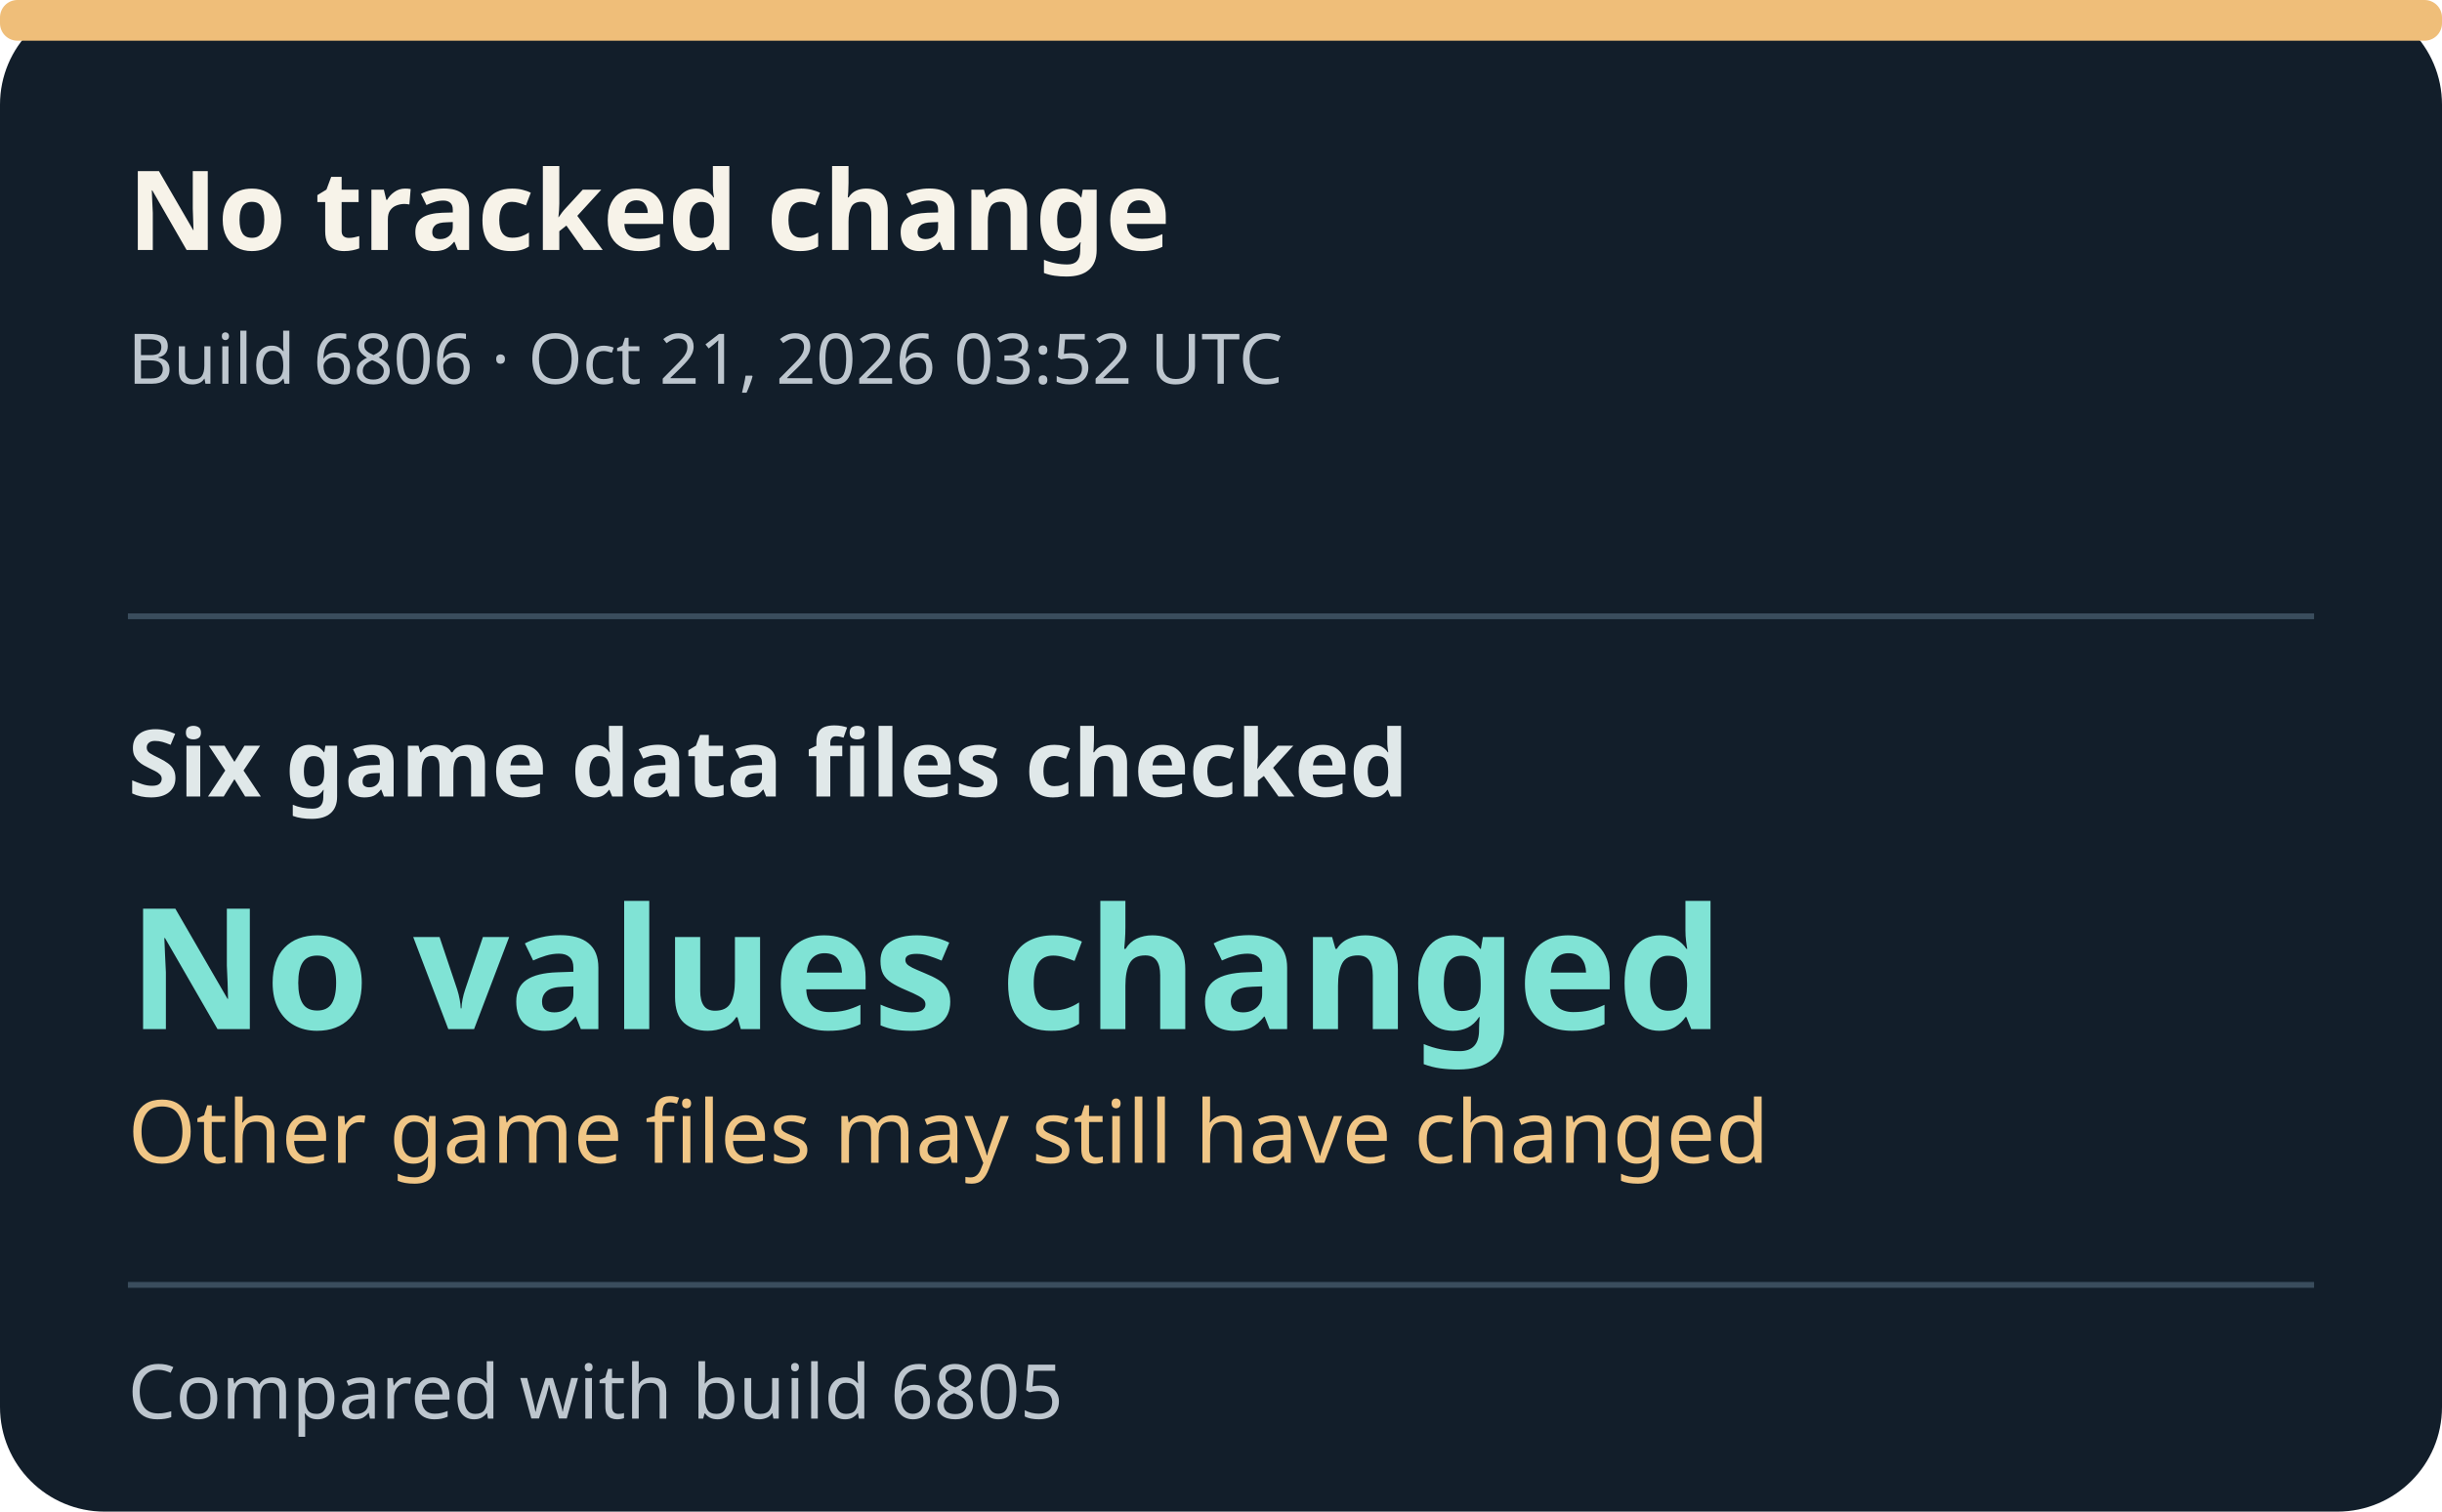
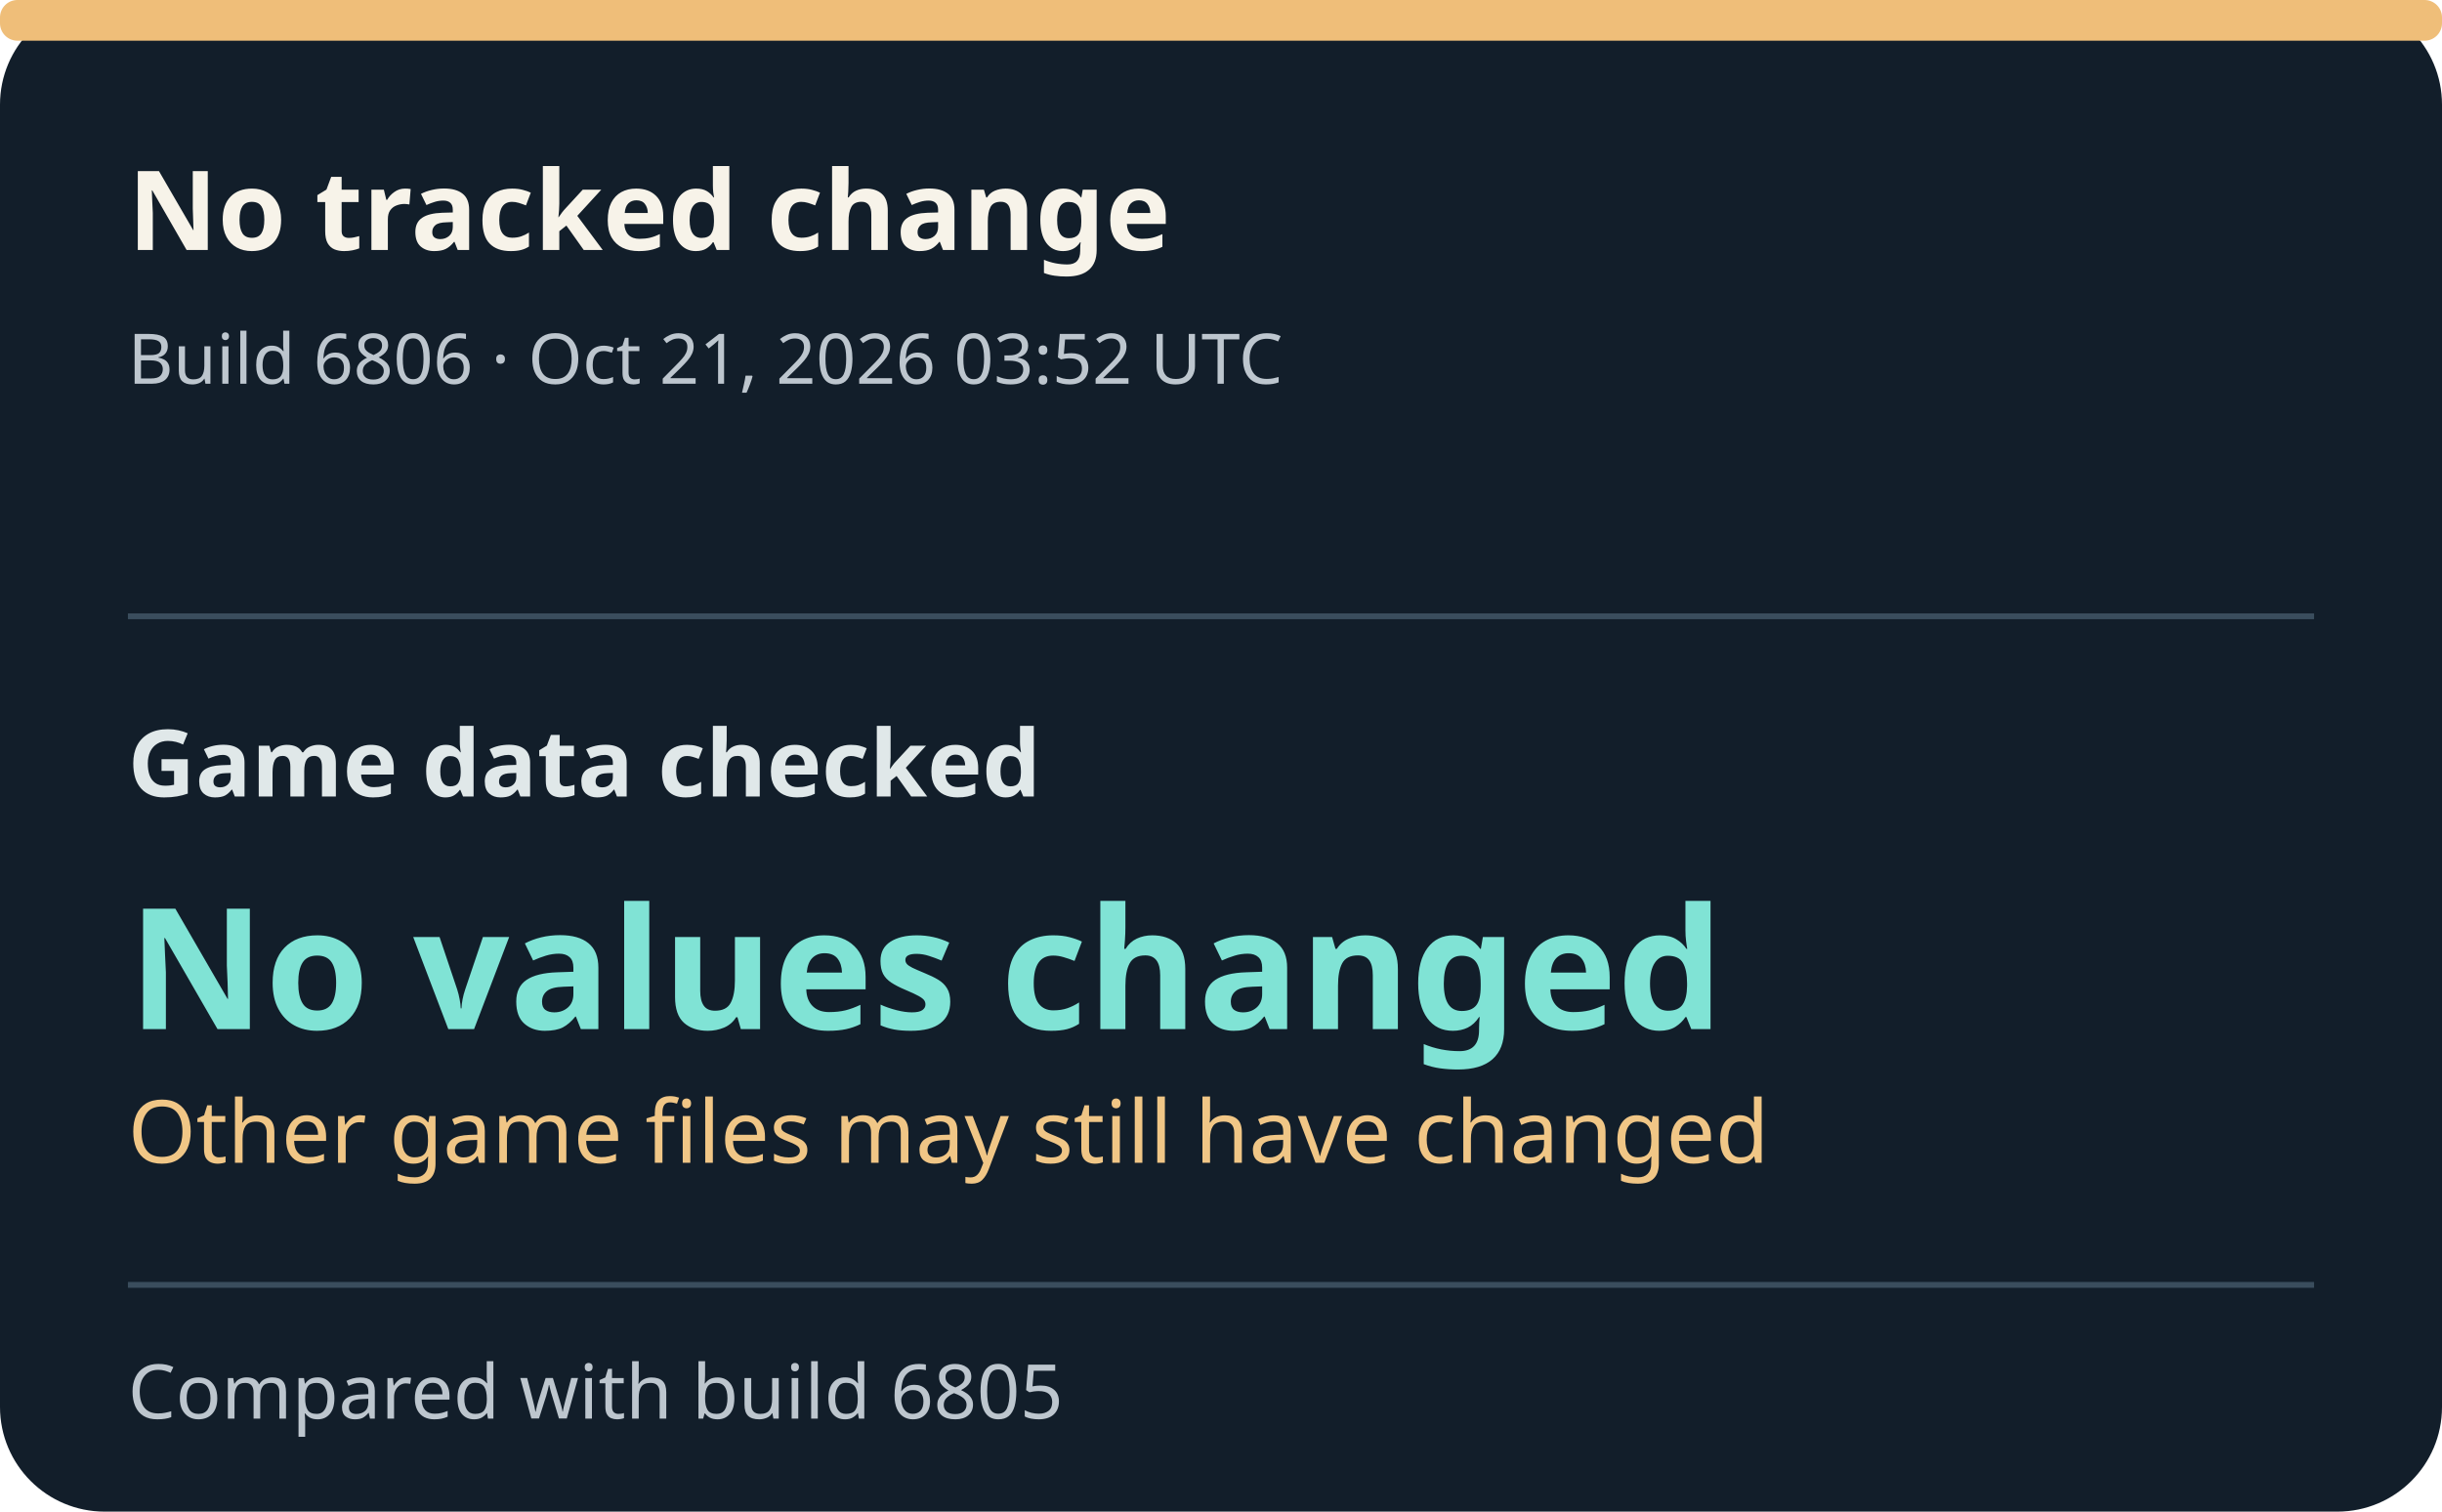
<svg xmlns="http://www.w3.org/2000/svg" width="420" height="260" viewBox="0 0 420 260" role="img" aria-label="Build 6806: No values changed.">
  <style>text{font-family:system-ui,sans-serif}.title{font-size:19px;font-weight:700;fill:#f7f3e9}.meta{font-size:12px;fill:#bdc6ce}.field{font-size:16px;font-weight:600;fill:#e0e8e9}.value{font-size:29px;font-weight:750;fill:#80e3d5}.detail{font-size:15px;fill:#f0c686}.foot{font-size:13px;fill:#bdc6ce}</style>
  <rect width="420" height="260" rx="18" fill="#121e2a" />
  <rect x="0" y="0" width="420" height="7" rx="3" fill="#efbe79" />
  <text x="22" y="43" class="title">No tracked change</text>
  <text x="22" y="66" class="meta">Build 6806 · Oct 21, 2026 03:52 UTC</text>
  <line x1="22" x2="398" y1="106" y2="106" stroke="#3a4d5d" />
-   <text x="22" y="137" class="field">Six game data files checked</text>
+   <text x="22" y="137" class="field">Game data checked</text>
  <text x="22" y="177" class="value">No values changed</text>
  <text x="22" y="200" class="detail">Other game files may still have changed</text>
  <line x1="22" x2="398" y1="221" y2="221" stroke="#3a4d5d" />
  <text x="22" y="244" class="foot">Compared with build 6805</text>
</svg>
